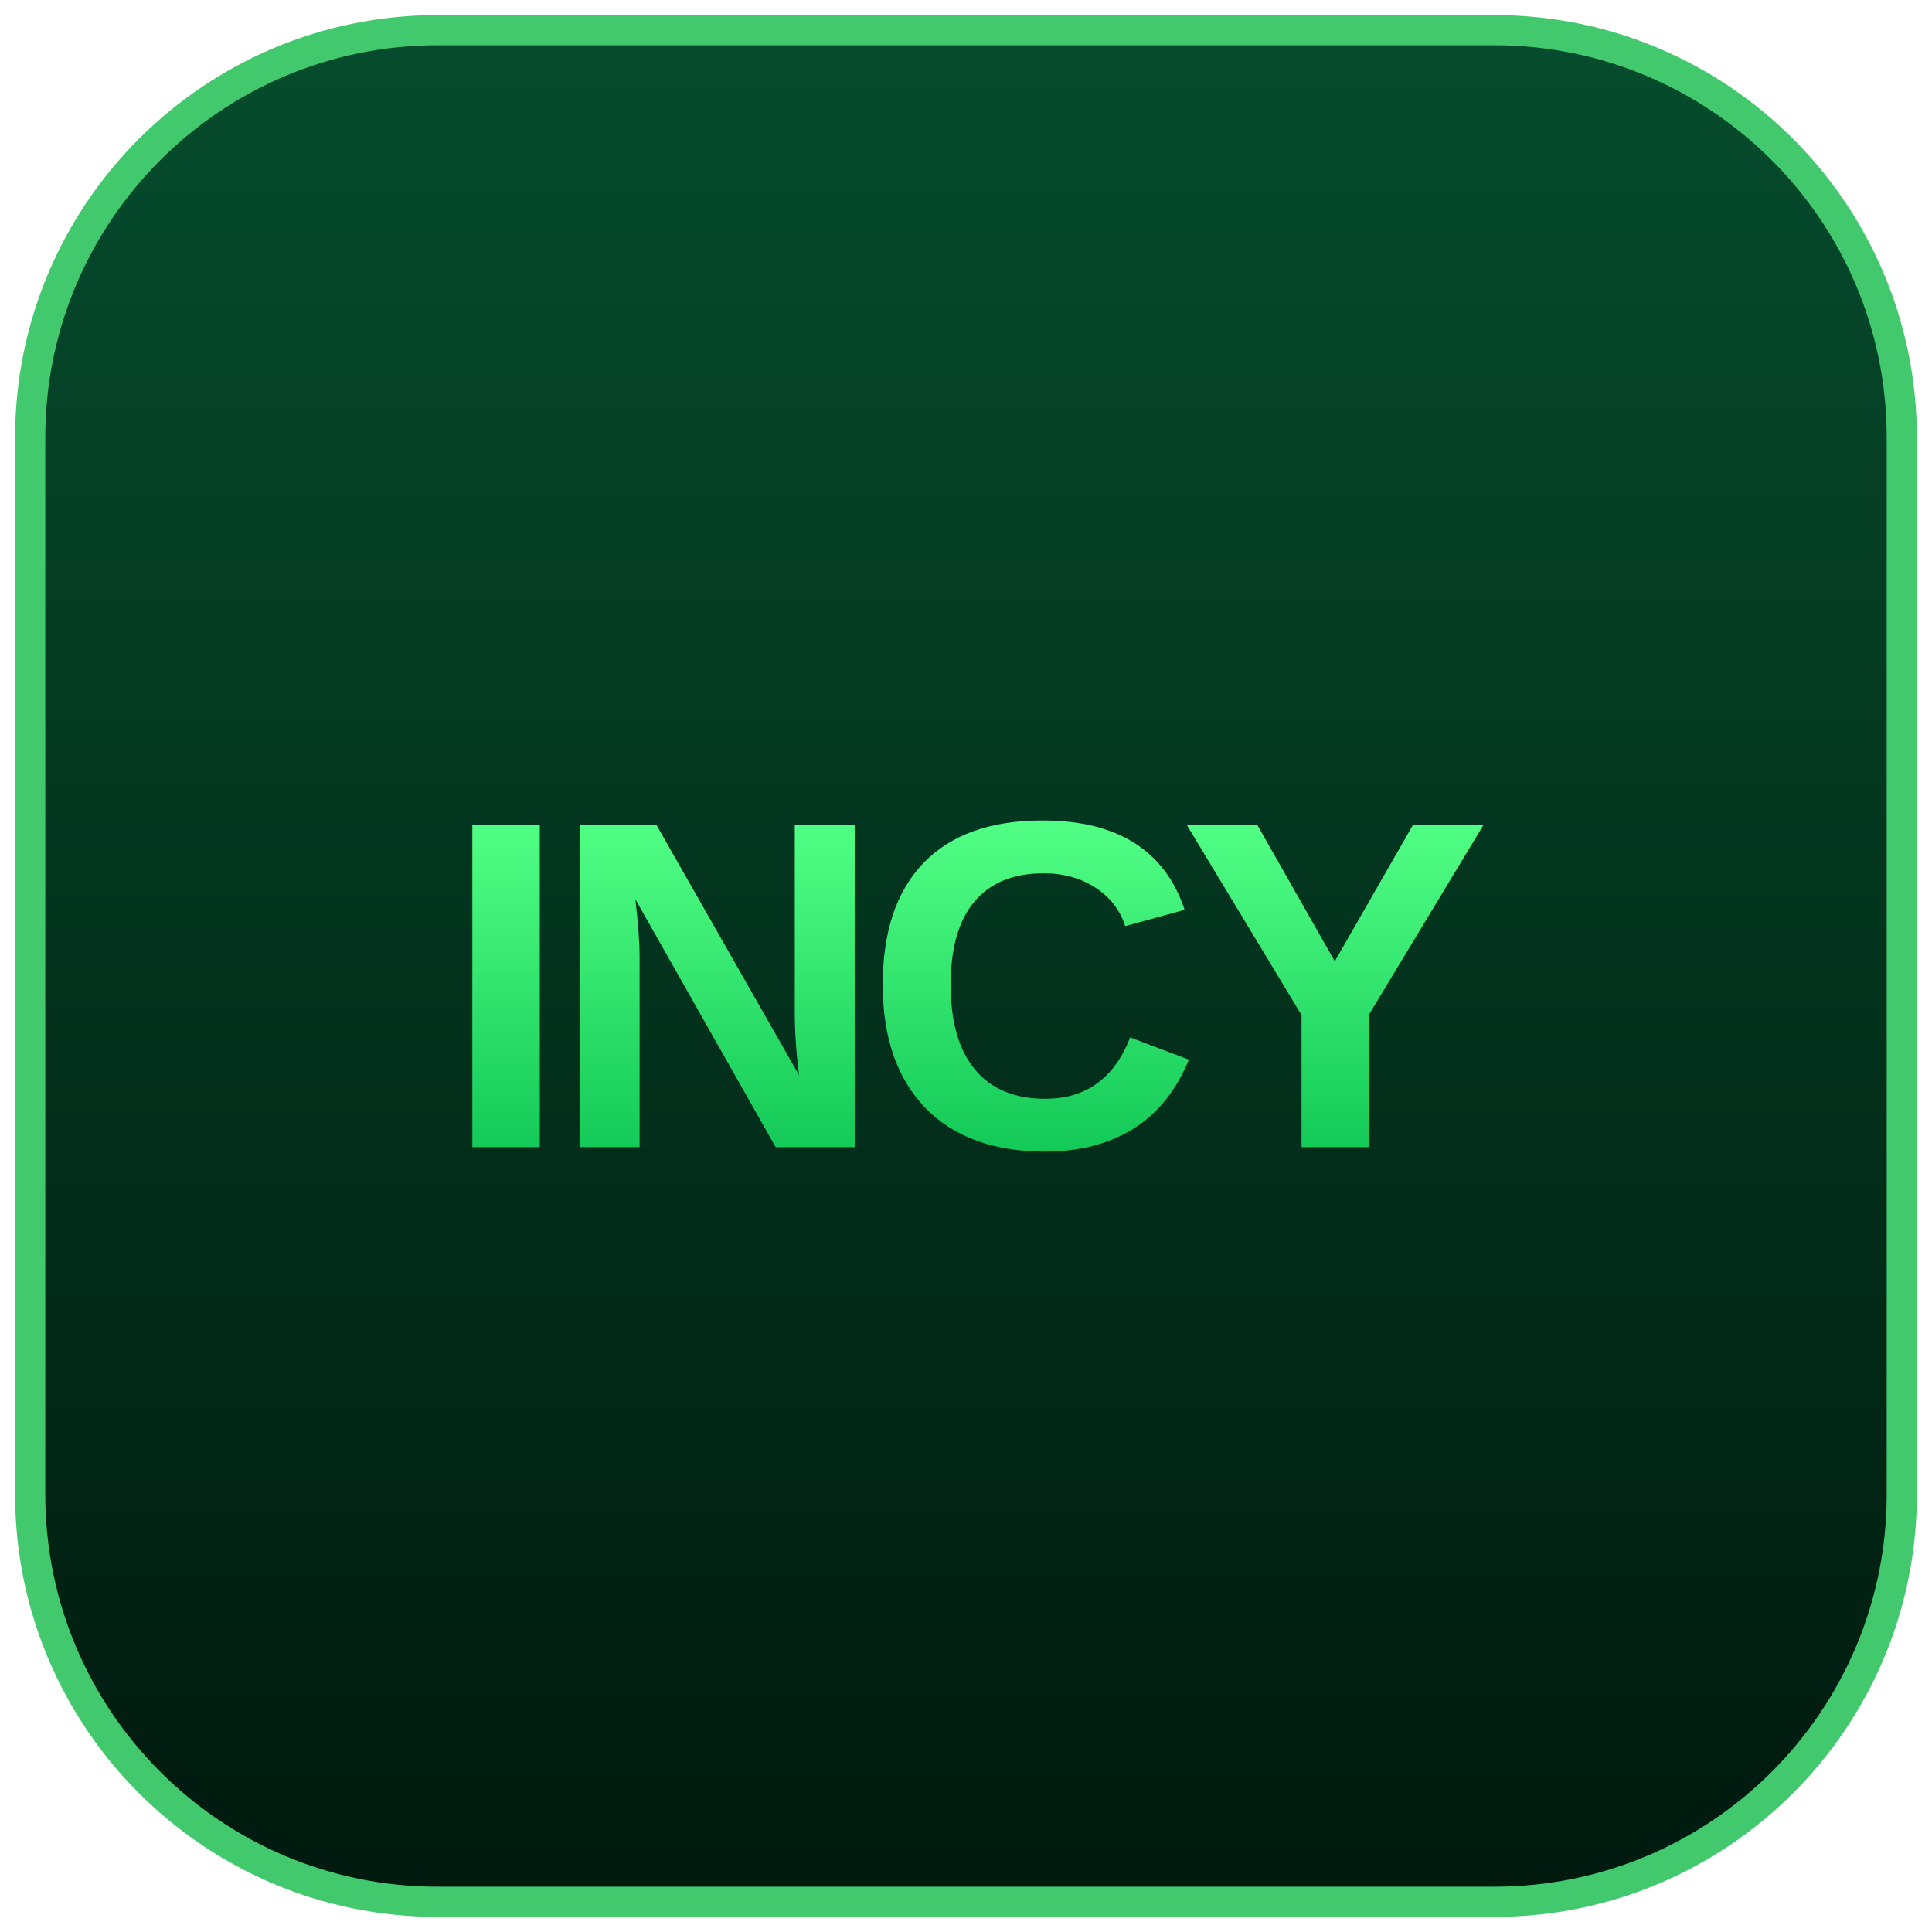
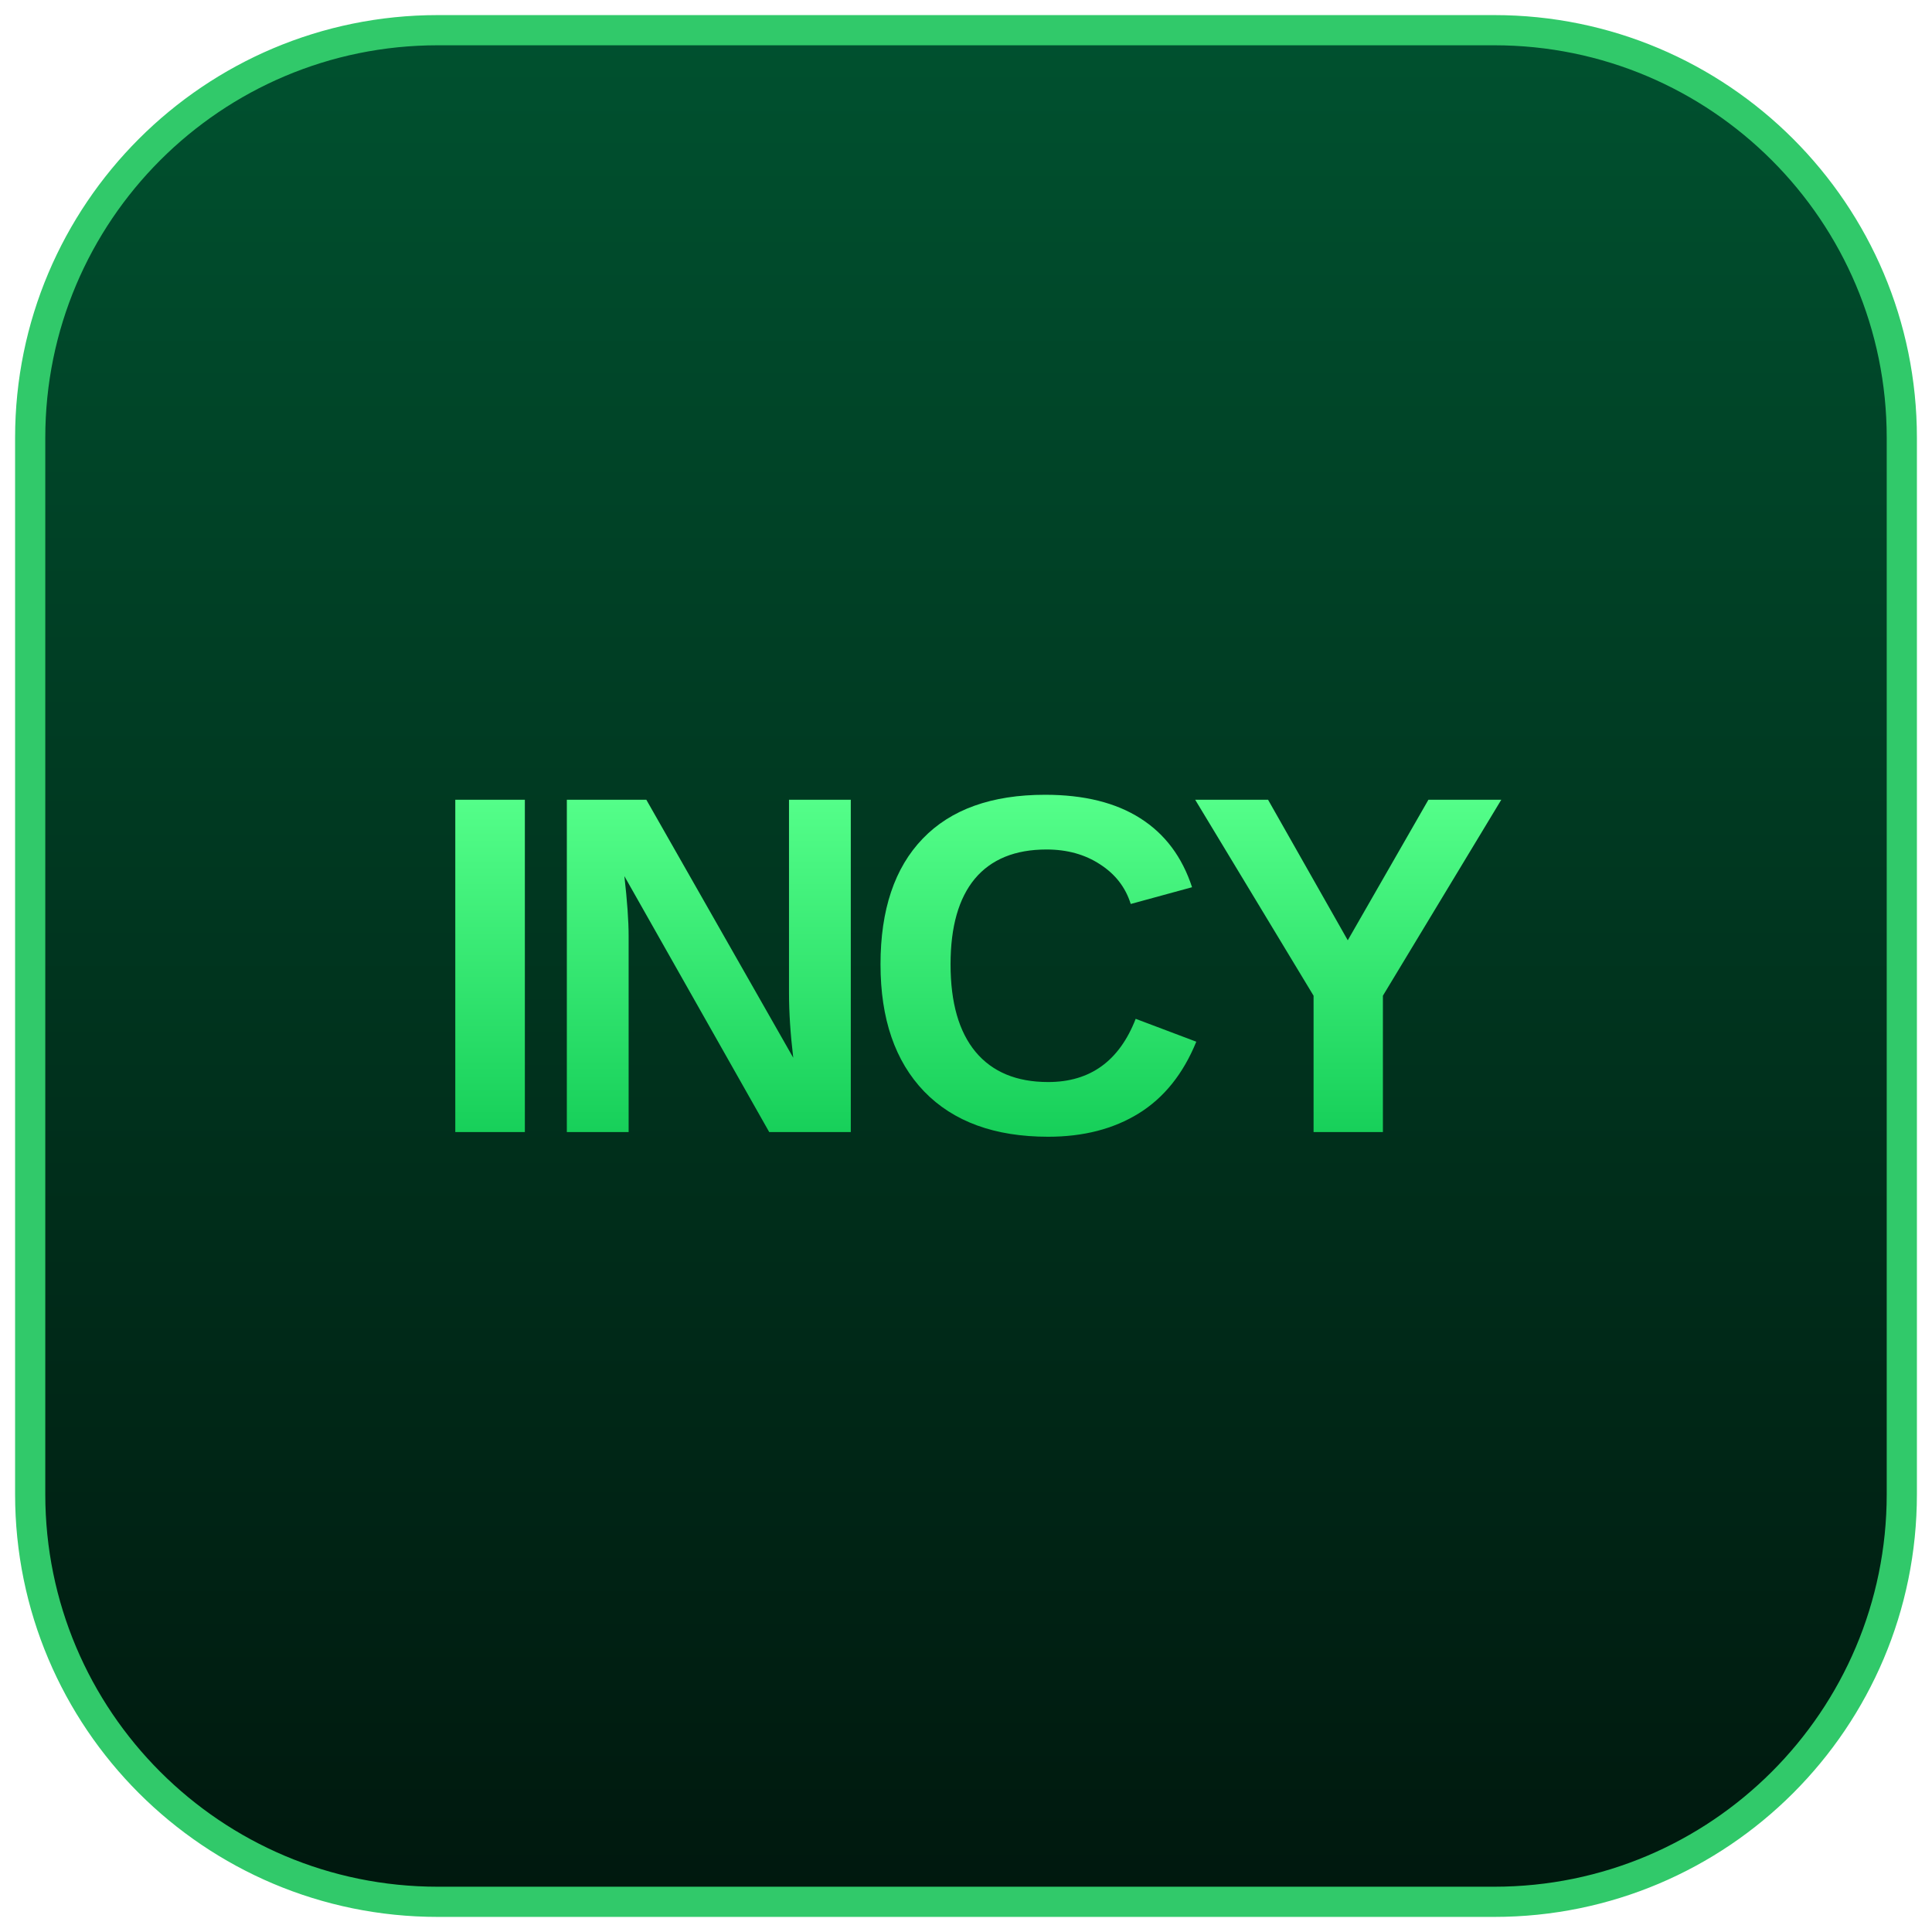
<svg xmlns="http://www.w3.org/2000/svg" viewBox="0 0 128 128">
  <defs>
-     <linearGradient id="bg" x2="0" y2="1">
-       <stop stop-color="#064c2d" />
-       <stop offset="1" stop-color="#00190e" />
+     <linearGradient id="b" x2="0" y2="1">
+       <stop stop-color="#00512f" />
+       <stop offset="1" stop-color="#00180e" />
    </linearGradient>
    <linearGradient id="g" x2="0" y2="1">
-       <stop stop-color="#52ff85" />
-       <stop offset="1" stop-color="#13c957" />
+       <stop stop-color="#55ff8a" />
+       <stop offset="1" stop-color="#16cf59" />
    </linearGradient>
  </defs>
-   <rect x="2" y="2" width="124" height="124" rx="27" fill="url(#bg)" stroke="#42c96d" stroke-width="2" />
-   <text x="64" y="76" fill="url(#g)" font-family="Arial,Helvetica,sans-serif" font-size="31" font-weight="800" text-anchor="middle" letter-spacing="-1.5">INCY</text>
+   <rect x="2" y="2" width="124" height="124" rx="27" fill="url(#b)" stroke="#31c96a" stroke-width="2" />
+   <text x="64" y="75" fill="url(#g)" font-family="Arial,Helvetica,sans-serif" font-size="32" font-weight="800" text-anchor="middle" letter-spacing="-1.5">INCY</text>
</svg>
